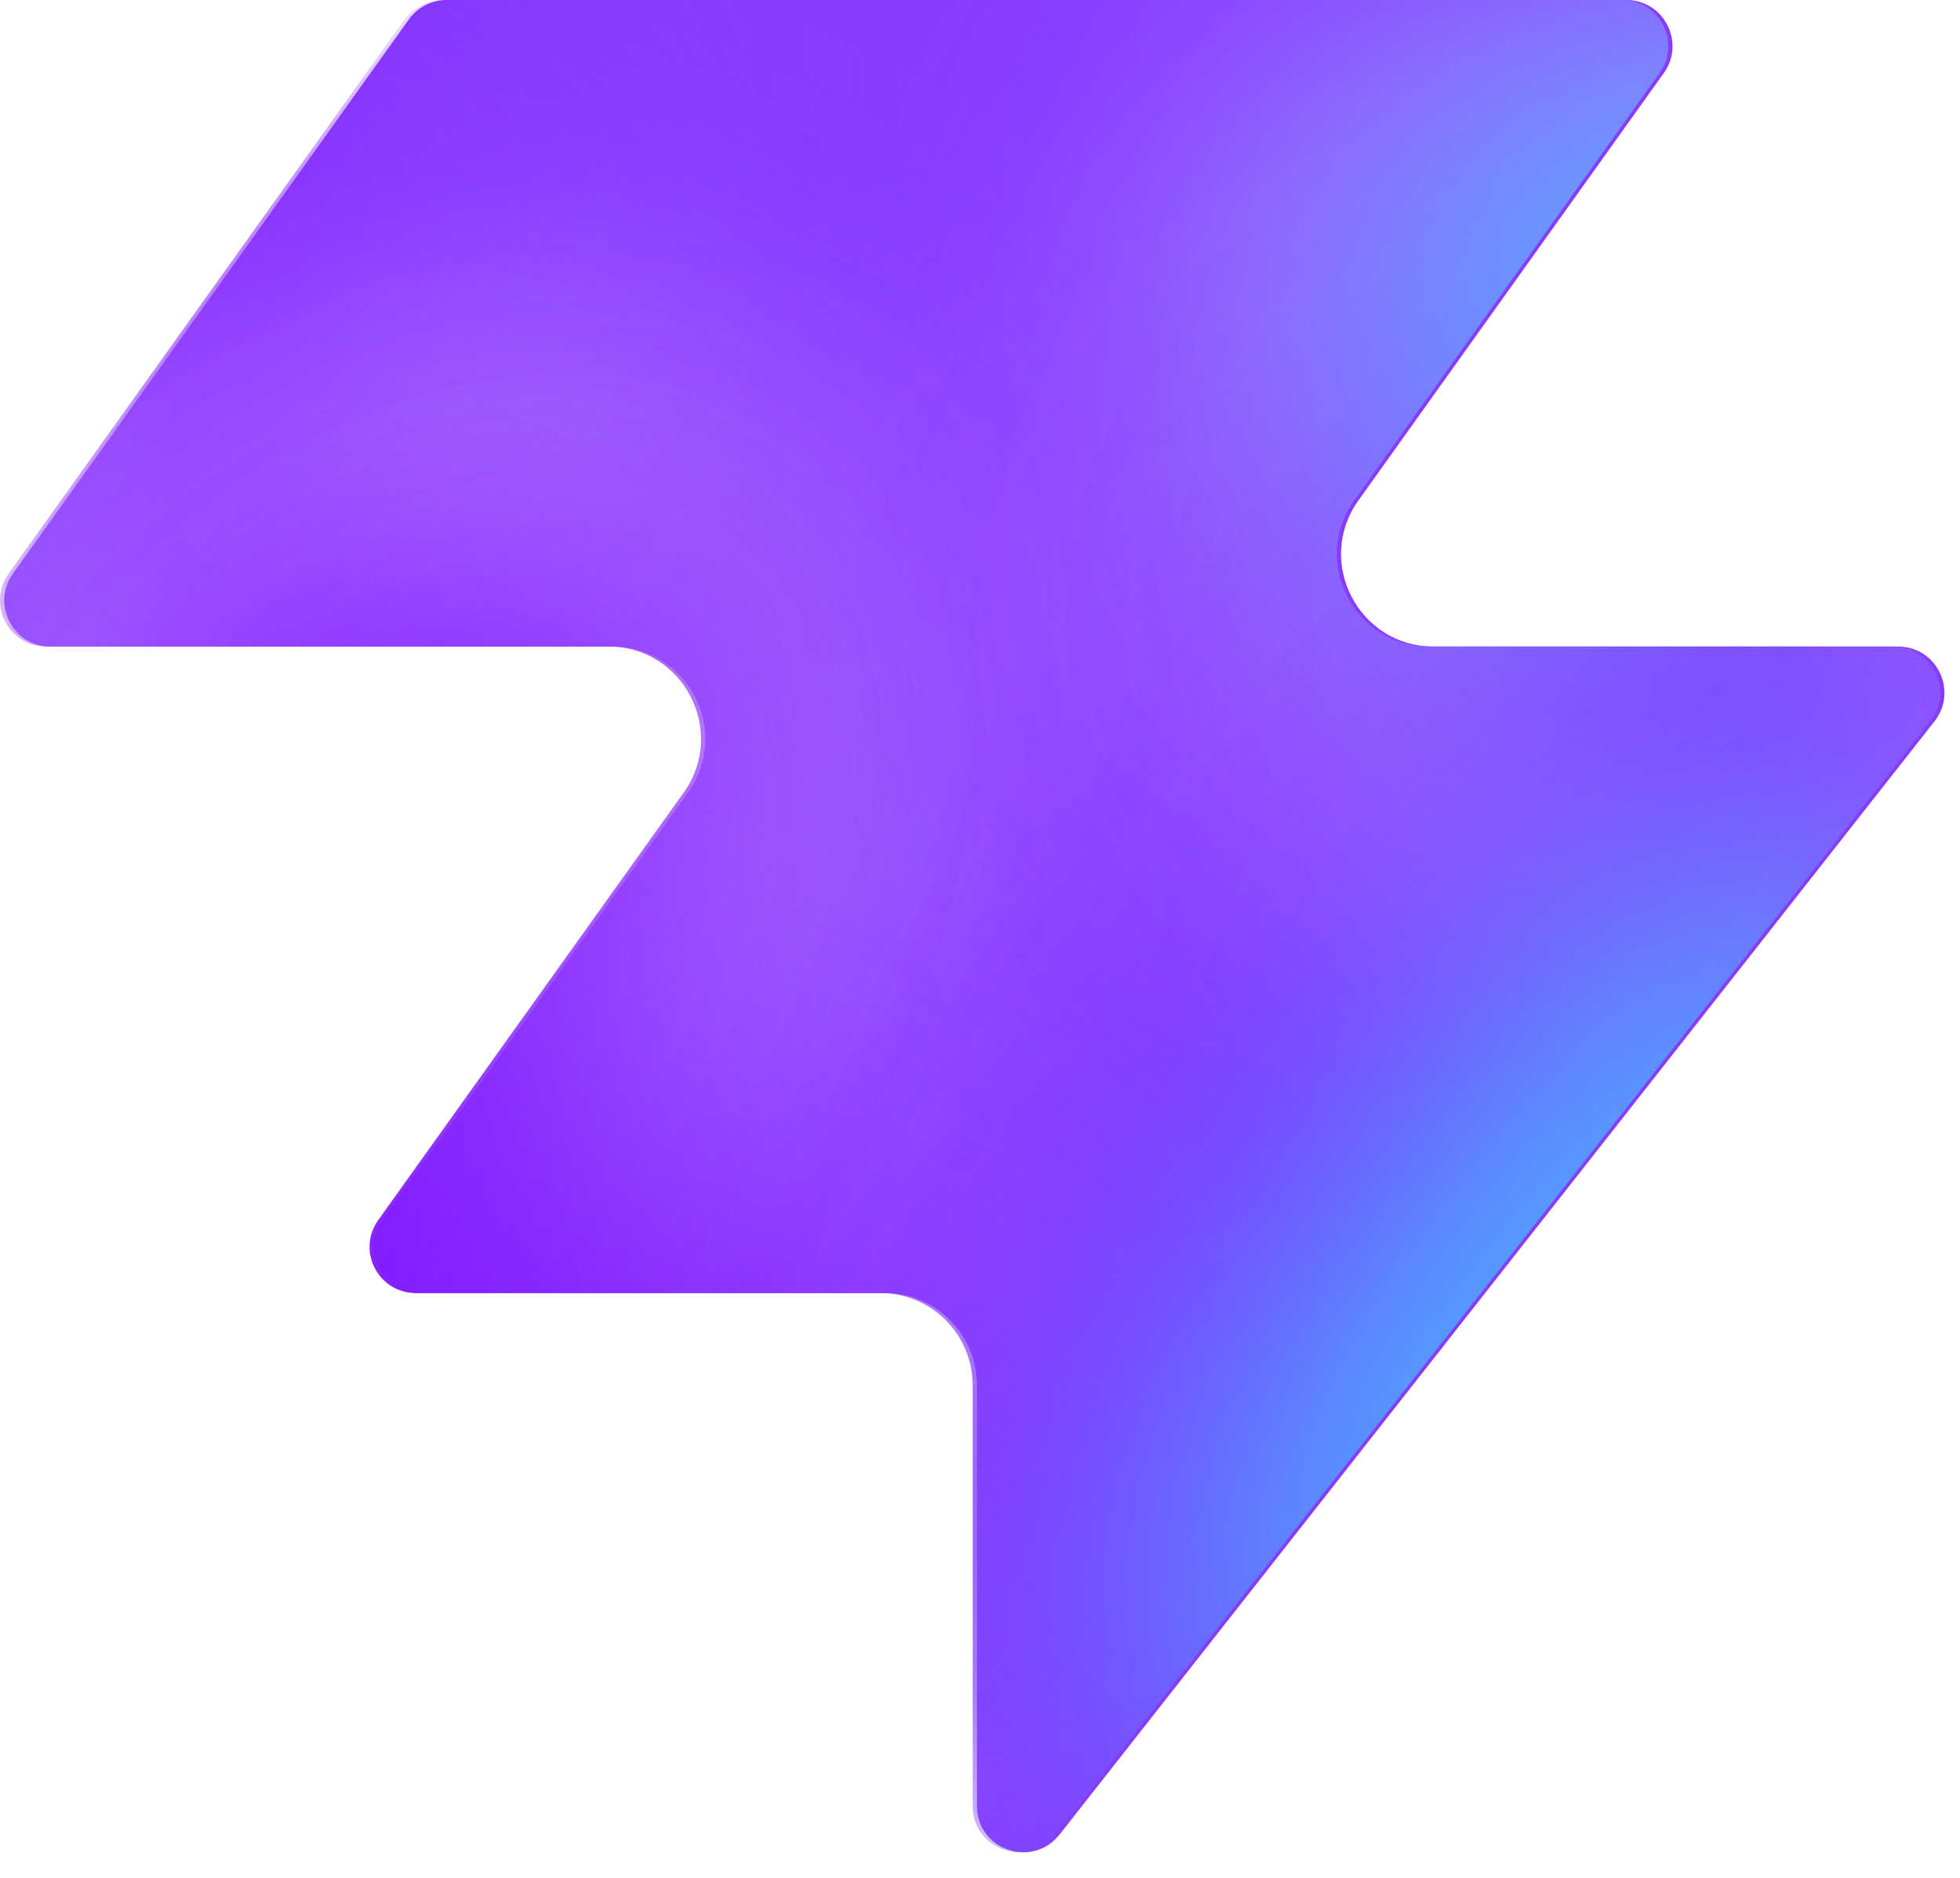
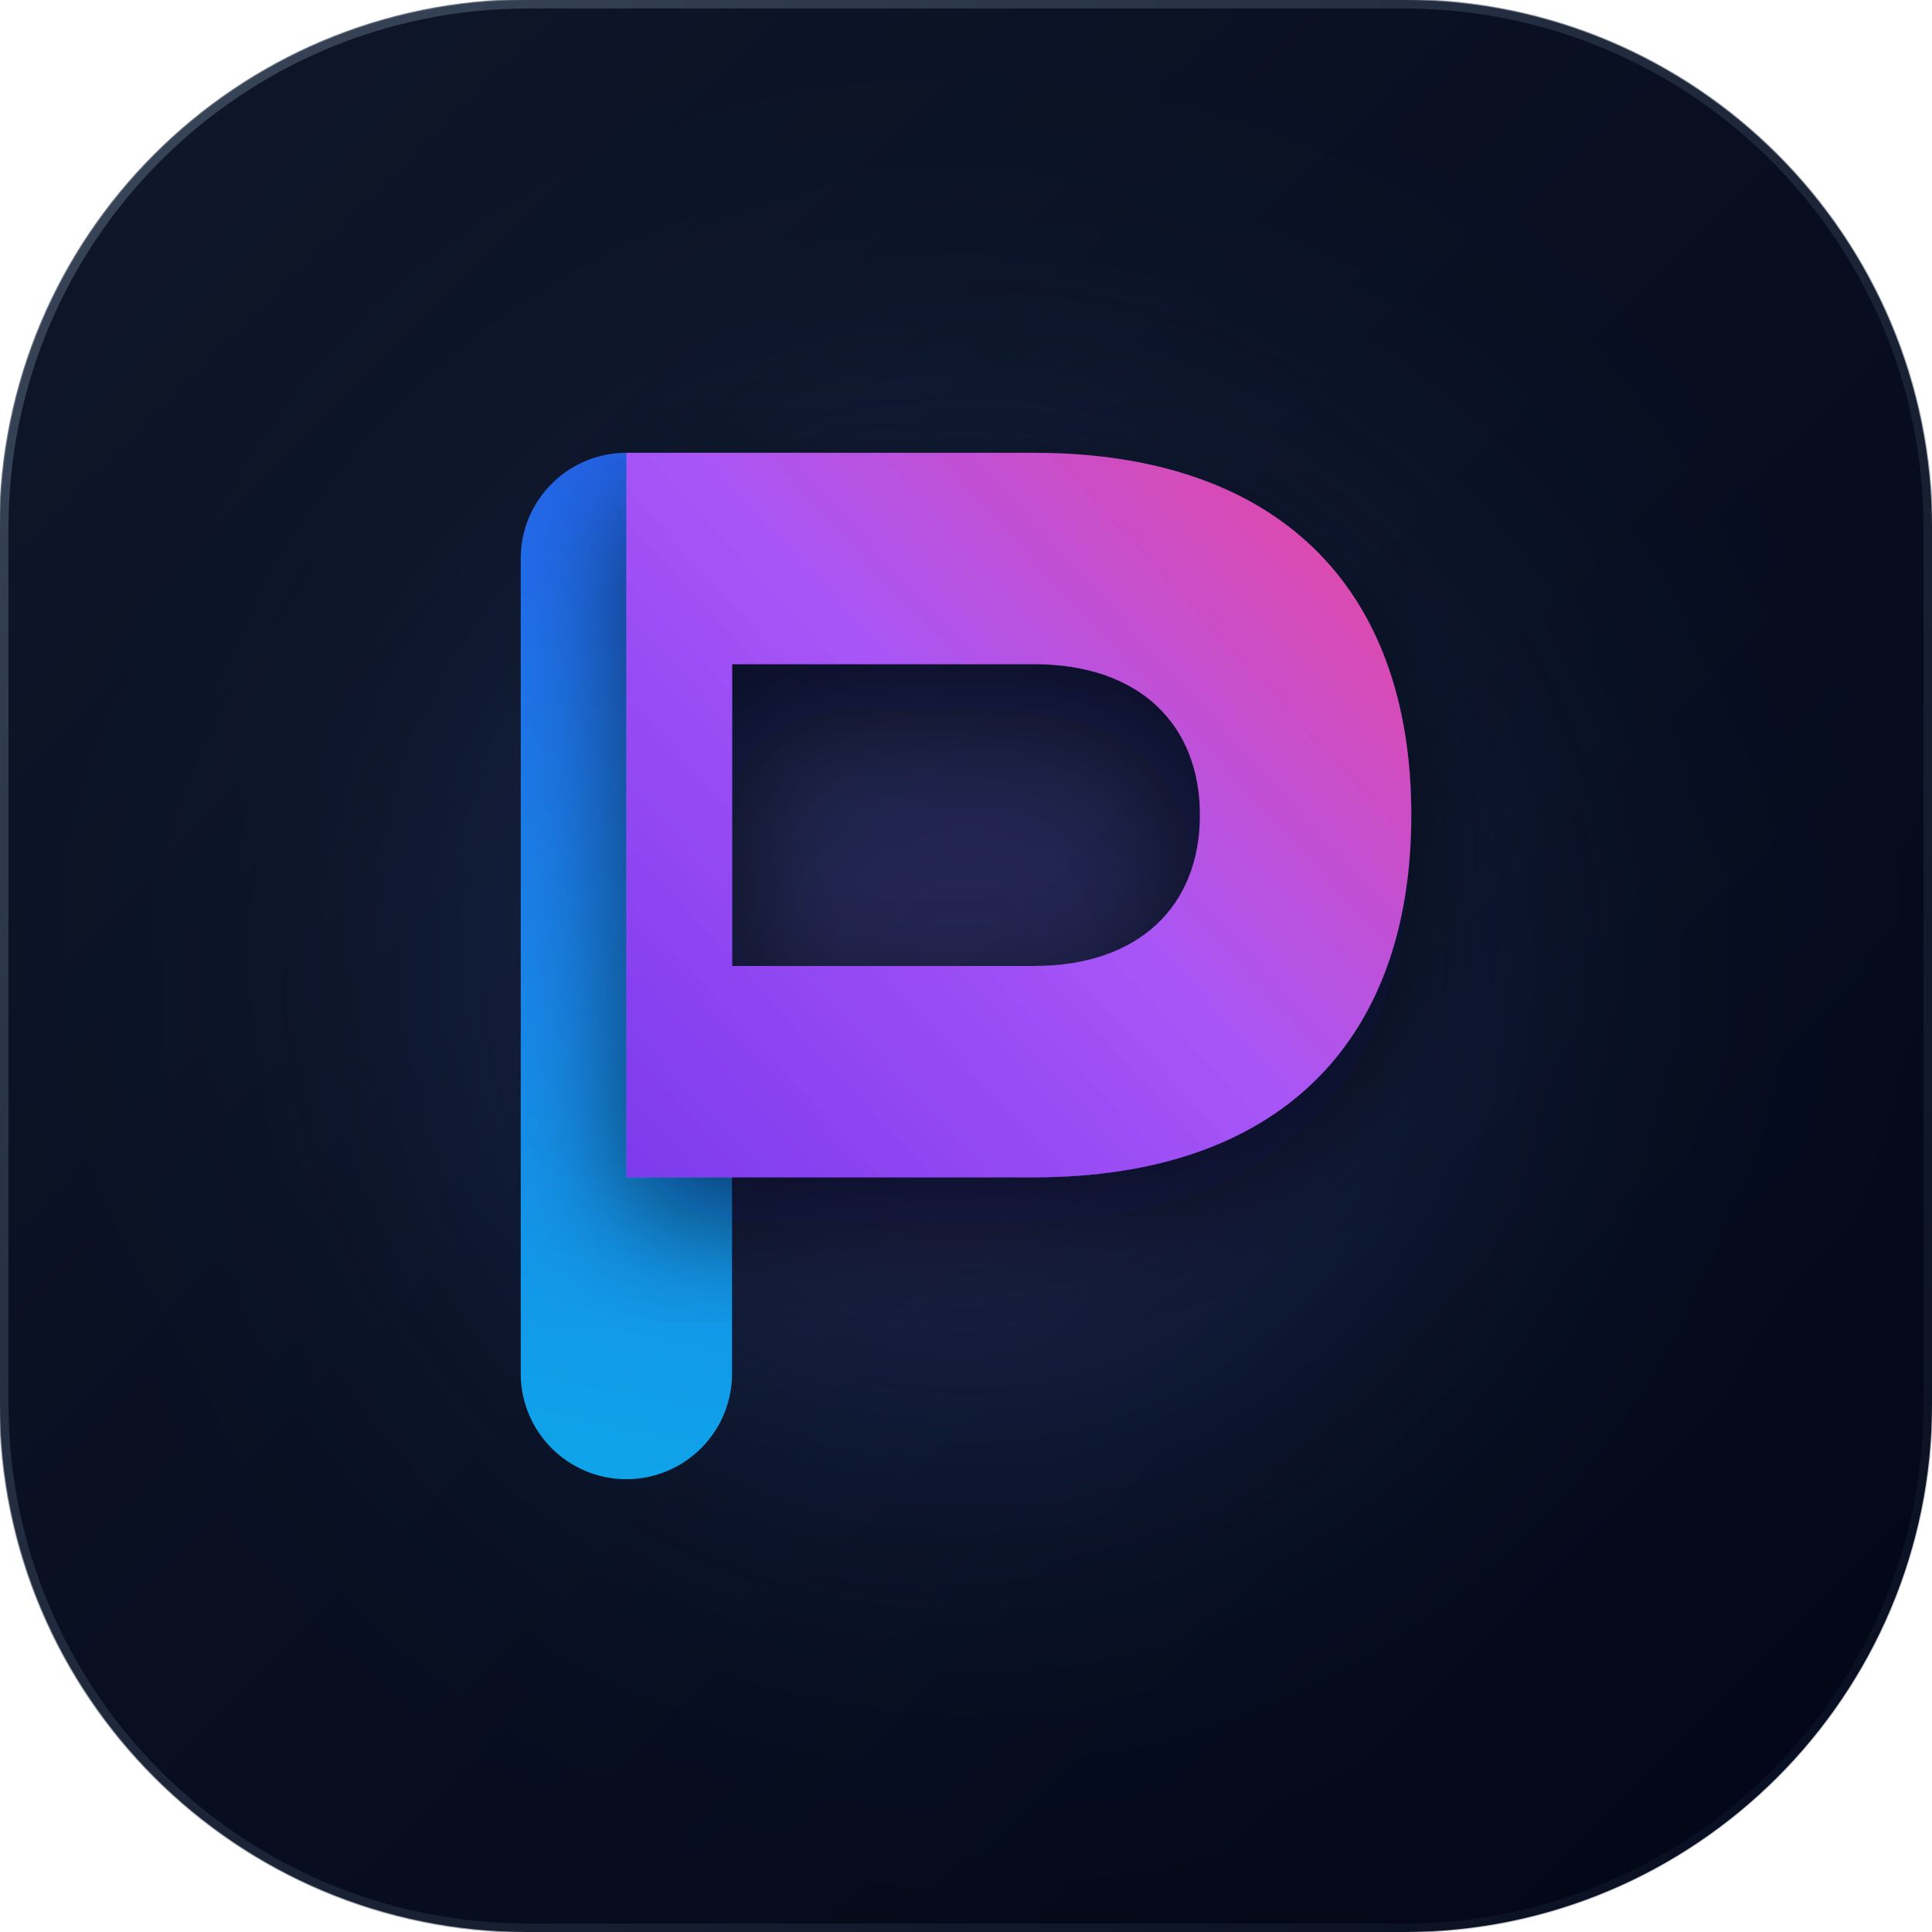
- <svg xmlns="http://www.w3.org/2000/svg" width="48" height="46" fill="none" viewBox="0 0 48 46">
-   <path fill="#863bff" d="M25.946 44.938c-.664.845-2.021.375-2.021-.698V33.937a2.26 2.26 0 0 0-2.262-2.262H10.287c-.92 0-1.456-1.04-.92-1.788l7.48-10.471c1.07-1.497 0-3.578-1.842-3.578H1.237c-.92 0-1.456-1.04-.92-1.788L10.013.474c.214-.297.556-.474.92-.474h28.894c.92 0 1.456 1.04.92 1.788l-7.48 10.471c-1.07 1.498 0 3.579 1.842 3.579h11.377c.943 0 1.473 1.088.89 1.83L25.947 44.94z" style="fill:#863bff;fill:color(display-p3 .525 .23 1);fill-opacity:1" />
-   <mask id="a" width="48" height="46" x="0" y="0" maskUnits="userSpaceOnUse" style="mask-type:alpha">
-     <path fill="#000" d="M25.842 44.938c-.664.844-2.021.375-2.021-.698V33.937a2.26 2.26 0 0 0-2.262-2.262H10.183c-.92 0-1.456-1.04-.92-1.788l7.48-10.471c1.07-1.498 0-3.579-1.842-3.579H1.133c-.92 0-1.456-1.04-.92-1.787L9.91.473c.214-.297.556-.474.92-.474h28.894c.92 0 1.456 1.04.92 1.788l-7.48 10.471c-1.07 1.498 0 3.578 1.842 3.578h11.377c.943 0 1.473 1.088.89 1.832L25.843 44.94z" style="fill:#000;fill-opacity:1" />
-   </mask>
-   <g mask="url(#a)">
-     <g filter="url(#b)">
-       <ellipse cx="5.508" cy="14.704" fill="#ede6ff" rx="5.508" ry="14.704" style="fill:#ede6ff;fill:color(display-p3 .927 .903 1);fill-opacity:1" transform="matrix(.00324 1 1 -.00324 -4.47 31.516)" />
-     </g>
-     <g filter="url(#c)">
-       <ellipse cx="10.399" cy="29.851" fill="#ede6ff" rx="10.399" ry="29.851" style="fill:#ede6ff;fill:color(display-p3 .927 .903 1);fill-opacity:1" transform="matrix(.00324 1 1 -.00324 -39.328 7.883)" />
-     </g>
-     <g filter="url(#d)">
-       <ellipse cx="5.508" cy="30.487" fill="#7e14ff" rx="5.508" ry="30.487" style="fill:#7e14ff;fill:color(display-p3 .492 .077 1);fill-opacity:1" transform="rotate(89.814 -25.913 -14.639)scale(1 -1)" />
-     </g>
-     <g filter="url(#e)">
-       <ellipse cx="5.508" cy="30.599" fill="#7e14ff" rx="5.508" ry="30.599" style="fill:#7e14ff;fill:color(display-p3 .492 .077 1);fill-opacity:1" transform="rotate(89.814 -32.644 -3.334)scale(1 -1)" />
-     </g>
-     <g filter="url(#f)">
-       <ellipse cx="5.508" cy="30.599" fill="#7e14ff" rx="5.508" ry="30.599" style="fill:#7e14ff;fill:color(display-p3 .492 .077 1);fill-opacity:1" transform="matrix(.00324 1 1 -.00324 -34.34 30.47)" />
-     </g>
-     <g filter="url(#g)">
-       <ellipse cx="14.072" cy="22.078" fill="#ede6ff" rx="14.072" ry="22.078" style="fill:#ede6ff;fill:color(display-p3 .927 .903 1);fill-opacity:1" transform="rotate(93.35 24.506 48.493)scale(-1 1)" />
-     </g>
-     <g filter="url(#h)">
-       <ellipse cx="3.47" cy="21.501" fill="#7e14ff" rx="3.47" ry="21.501" style="fill:#7e14ff;fill:color(display-p3 .492 .077 1);fill-opacity:1" transform="rotate(89.009 28.708 47.59)scale(-1 1)" />
-     </g>
-     <g filter="url(#i)">
-       <ellipse cx="3.47" cy="21.501" fill="#7e14ff" rx="3.47" ry="21.501" style="fill:#7e14ff;fill:color(display-p3 .492 .077 1);fill-opacity:1" transform="rotate(89.009 28.708 47.59)scale(-1 1)" />
-     </g>
-     <g filter="url(#j)">
-       <ellipse cx=".387" cy="8.972" fill="#7e14ff" rx="4.407" ry="29.108" style="fill:#7e14ff;fill:color(display-p3 .492 .077 1);fill-opacity:1" transform="rotate(39.51 .387 8.972)" />
-     </g>
-     <g filter="url(#k)">
-       <ellipse cx="47.523" cy="-6.092" fill="#7e14ff" rx="4.407" ry="29.108" style="fill:#7e14ff;fill:color(display-p3 .492 .077 1);fill-opacity:1" transform="rotate(37.892 47.523 -6.092)" />
-     </g>
-     <g filter="url(#l)">
-       <ellipse cx="41.412" cy="6.333" fill="#47bfff" rx="5.971" ry="9.665" style="fill:#47bfff;fill:color(display-p3 .28 .748 1);fill-opacity:1" transform="rotate(37.892 41.412 6.333)" />
-     </g>
-     <g filter="url(#m)">
-       <ellipse cx="-1.879" cy="38.332" fill="#7e14ff" rx="4.407" ry="29.108" style="fill:#7e14ff;fill:color(display-p3 .492 .077 1);fill-opacity:1" transform="rotate(37.892 -1.88 38.332)" />
-     </g>
-     <g filter="url(#n)">
-       <ellipse cx="-1.879" cy="38.332" fill="#7e14ff" rx="4.407" ry="29.108" style="fill:#7e14ff;fill:color(display-p3 .492 .077 1);fill-opacity:1" transform="rotate(37.892 -1.88 38.332)" />
-     </g>
-     <g filter="url(#o)">
-       <ellipse cx="35.651" cy="29.907" fill="#7e14ff" rx="4.407" ry="29.108" style="fill:#7e14ff;fill:color(display-p3 .492 .077 1);fill-opacity:1" transform="rotate(37.892 35.651 29.907)" />
-     </g>
-     <g filter="url(#p)">
-       <ellipse cx="38.418" cy="32.4" fill="#47bfff" rx="5.971" ry="15.297" style="fill:#47bfff;fill:color(display-p3 .28 .748 1);fill-opacity:1" transform="rotate(37.892 38.418 32.4)" />
-     </g>
-   </g>
+ <svg xmlns="http://www.w3.org/2000/svg" viewBox="0 0 512 512" fill="none">
  <defs>
-     <filter id="b" width="60.045" height="41.654" x="-19.77" y="16.149" color-interpolation-filters="sRGB" filterUnits="userSpaceOnUse">
-       <feFlood flood-opacity="0" result="BackgroundImageFix" />
-       <feBlend in="SourceGraphic" in2="BackgroundImageFix" result="shape" />
-       <feGaussianBlur result="effect1_foregroundBlur_2002_17158" stdDeviation="7.659" />
+     <linearGradient id="bg-gradient" x1="0" y1="0" x2="512" y2="512" gradientUnits="userSpaceOnUse">
+       <stop offset="0%" stop-color="#0f172a" />
+       <stop offset="100%" stop-color="#020617" />
+     </linearGradient>
+     <linearGradient id="border-gradient" x1="0" y1="0" x2="512" y2="512" gradientUnits="userSpaceOnUse">
+       <stop offset="0%" stop-color="#475569" stop-opacity="0.8" />
+       <stop offset="100%" stop-color="#1e293b" stop-opacity="0.2" />
+     </linearGradient>
+     <linearGradient id="stem-gradient" x1="138" y1="392" x2="194" y2="120" gradientUnits="userSpaceOnUse">
+       <stop offset="0%" stop-color="#0ea5e9" />
+       <stop offset="100%" stop-color="#2563eb" />
+     </linearGradient>
+     <linearGradient id="loop-gradient" x1="166" y1="312" x2="374" y2="120" gradientUnits="userSpaceOnUse">
+       <stop offset="0%" stop-color="#7c3aed" />
+       <stop offset="50%" stop-color="#a855f7" />
+       <stop offset="100%" stop-color="#ec4899" />
+     </linearGradient>
+     <radialGradient id="glow-gradient" cx="50%" cy="50%" r="50%">
+       <stop offset="0%" stop-color="#a855f7" stop-opacity="0.35" />
+       <stop offset="100%" stop-color="#0ea5e9" stop-opacity="0" />
+     </radialGradient>
+     <filter id="glow-blur" x="-50%" y="-50%" width="200%" height="200%" color-interpolation-filters="sRGB">
+       <feGaussianBlur stdDeviation="48" />
    </filter>
-     <filter id="c" width="90.34" height="51.437" x="-54.613" y="-7.533" color-interpolation-filters="sRGB" filterUnits="userSpaceOnUse">
-       <feFlood flood-opacity="0" result="BackgroundImageFix" />
-       <feBlend in="SourceGraphic" in2="BackgroundImageFix" result="shape" />
-       <feGaussianBlur result="effect1_foregroundBlur_2002_17158" stdDeviation="7.659" />
-     </filter>
-     <filter id="d" width="79.355" height="29.4" x="-49.64" y="2.03" color-interpolation-filters="sRGB" filterUnits="userSpaceOnUse">
-       <feFlood flood-opacity="0" result="BackgroundImageFix" />
-       <feBlend in="SourceGraphic" in2="BackgroundImageFix" result="shape" />
-       <feGaussianBlur result="effect1_foregroundBlur_2002_17158" stdDeviation="4.596" />
-     </filter>
-     <filter id="e" width="79.579" height="29.4" x="-45.045" y="20.029" color-interpolation-filters="sRGB" filterUnits="userSpaceOnUse">
-       <feFlood flood-opacity="0" result="BackgroundImageFix" />
-       <feBlend in="SourceGraphic" in2="BackgroundImageFix" result="shape" />
-       <feGaussianBlur result="effect1_foregroundBlur_2002_17158" stdDeviation="4.596" />
-     </filter>
-     <filter id="f" width="79.579" height="29.4" x="-43.513" y="21.178" color-interpolation-filters="sRGB" filterUnits="userSpaceOnUse">
-       <feFlood flood-opacity="0" result="BackgroundImageFix" />
-       <feBlend in="SourceGraphic" in2="BackgroundImageFix" result="shape" />
-       <feGaussianBlur result="effect1_foregroundBlur_2002_17158" stdDeviation="4.596" />
-     </filter>
-     <filter id="g" width="74.749" height="58.852" x="15.756" y="-17.901" color-interpolation-filters="sRGB" filterUnits="userSpaceOnUse">
-       <feFlood flood-opacity="0" result="BackgroundImageFix" />
-       <feBlend in="SourceGraphic" in2="BackgroundImageFix" result="shape" />
-       <feGaussianBlur result="effect1_foregroundBlur_2002_17158" stdDeviation="7.659" />
-     </filter>
-     <filter id="h" width="61.377" height="25.362" x="23.548" y="2.284" color-interpolation-filters="sRGB" filterUnits="userSpaceOnUse">
-       <feFlood flood-opacity="0" result="BackgroundImageFix" />
-       <feBlend in="SourceGraphic" in2="BackgroundImageFix" result="shape" />
-       <feGaussianBlur result="effect1_foregroundBlur_2002_17158" stdDeviation="4.596" />
-     </filter>
-     <filter id="i" width="61.377" height="25.362" x="23.548" y="2.284" color-interpolation-filters="sRGB" filterUnits="userSpaceOnUse">
-       <feFlood flood-opacity="0" result="BackgroundImageFix" />
-       <feBlend in="SourceGraphic" in2="BackgroundImageFix" result="shape" />
-       <feGaussianBlur result="effect1_foregroundBlur_2002_17158" stdDeviation="4.596" />
-     </filter>
-     <filter id="j" width="56.045" height="63.649" x="-27.636" y="-22.853" color-interpolation-filters="sRGB" filterUnits="userSpaceOnUse">
-       <feFlood flood-opacity="0" result="BackgroundImageFix" />
-       <feBlend in="SourceGraphic" in2="BackgroundImageFix" result="shape" />
-       <feGaussianBlur result="effect1_foregroundBlur_2002_17158" stdDeviation="4.596" />
-     </filter>
-     <filter id="k" width="54.814" height="64.646" x="20.116" y="-38.415" color-interpolation-filters="sRGB" filterUnits="userSpaceOnUse">
-       <feFlood flood-opacity="0" result="BackgroundImageFix" />
-       <feBlend in="SourceGraphic" in2="BackgroundImageFix" result="shape" />
-       <feGaussianBlur result="effect1_foregroundBlur_2002_17158" stdDeviation="4.596" />
-     </filter>
-     <filter id="l" width="33.541" height="35.313" x="24.641" y="-11.323" color-interpolation-filters="sRGB" filterUnits="userSpaceOnUse">
-       <feFlood flood-opacity="0" result="BackgroundImageFix" />
-       <feBlend in="SourceGraphic" in2="BackgroundImageFix" result="shape" />
-       <feGaussianBlur result="effect1_foregroundBlur_2002_17158" stdDeviation="4.596" />
-     </filter>
-     <filter id="m" width="54.814" height="64.646" x="-29.286" y="6.009" color-interpolation-filters="sRGB" filterUnits="userSpaceOnUse">
-       <feFlood flood-opacity="0" result="BackgroundImageFix" />
-       <feBlend in="SourceGraphic" in2="BackgroundImageFix" result="shape" />
-       <feGaussianBlur result="effect1_foregroundBlur_2002_17158" stdDeviation="4.596" />
-     </filter>
-     <filter id="n" width="54.814" height="64.646" x="-29.286" y="6.009" color-interpolation-filters="sRGB" filterUnits="userSpaceOnUse">
-       <feFlood flood-opacity="0" result="BackgroundImageFix" />
-       <feBlend in="SourceGraphic" in2="BackgroundImageFix" result="shape" />
-       <feGaussianBlur result="effect1_foregroundBlur_2002_17158" stdDeviation="4.596" />
-     </filter>
-     <filter id="o" width="54.814" height="64.646" x="8.244" y="-2.416" color-interpolation-filters="sRGB" filterUnits="userSpaceOnUse">
-       <feFlood flood-opacity="0" result="BackgroundImageFix" />
-       <feBlend in="SourceGraphic" in2="BackgroundImageFix" result="shape" />
-       <feGaussianBlur result="effect1_foregroundBlur_2002_17158" stdDeviation="4.596" />
-     </filter>
-     <filter id="p" width="39.409" height="43.623" x="18.713" y="10.588" color-interpolation-filters="sRGB" filterUnits="userSpaceOnUse">
-       <feFlood flood-opacity="0" result="BackgroundImageFix" />
-       <feBlend in="SourceGraphic" in2="BackgroundImageFix" result="shape" />
-       <feGaussianBlur result="effect1_foregroundBlur_2002_17158" stdDeviation="4.596" />
+     <filter id="drop-shadow" x="-20%" y="-20%" width="140%" height="140%" color-interpolation-filters="sRGB">
+       <feDropShadow dx="0" dy="12" stdDeviation="16" flood-color="#020617" flood-opacity="0.6" />
    </filter>
  </defs>
+   <rect width="512" height="512" rx="140" fill="url(#bg-gradient)" />
+   <rect x="1" y="1" width="510" height="510" rx="139" stroke="url(#border-gradient)" stroke-width="2.5" fill="none" />
+   <circle cx="256" cy="256" r="180" fill="url(#glow-gradient)" filter="url(#glow-blur)" />
+   <rect x="138" y="120" width="56" height="272" rx="28" fill="url(#stem-gradient)" />
+   <path d="M 166 120 H 274 C 338 120, 374 155, 374 216 C 374 277, 338 312, 274 312 H 166 V 120 Z M 194 176 V 256 H 274 C 302 256, 318 240, 318 216 C 318 192, 302 176, 274 176 H 194 Z" fill="url(#loop-gradient)" filter="url(#drop-shadow)" fill-rule="evenodd" />
</svg>
